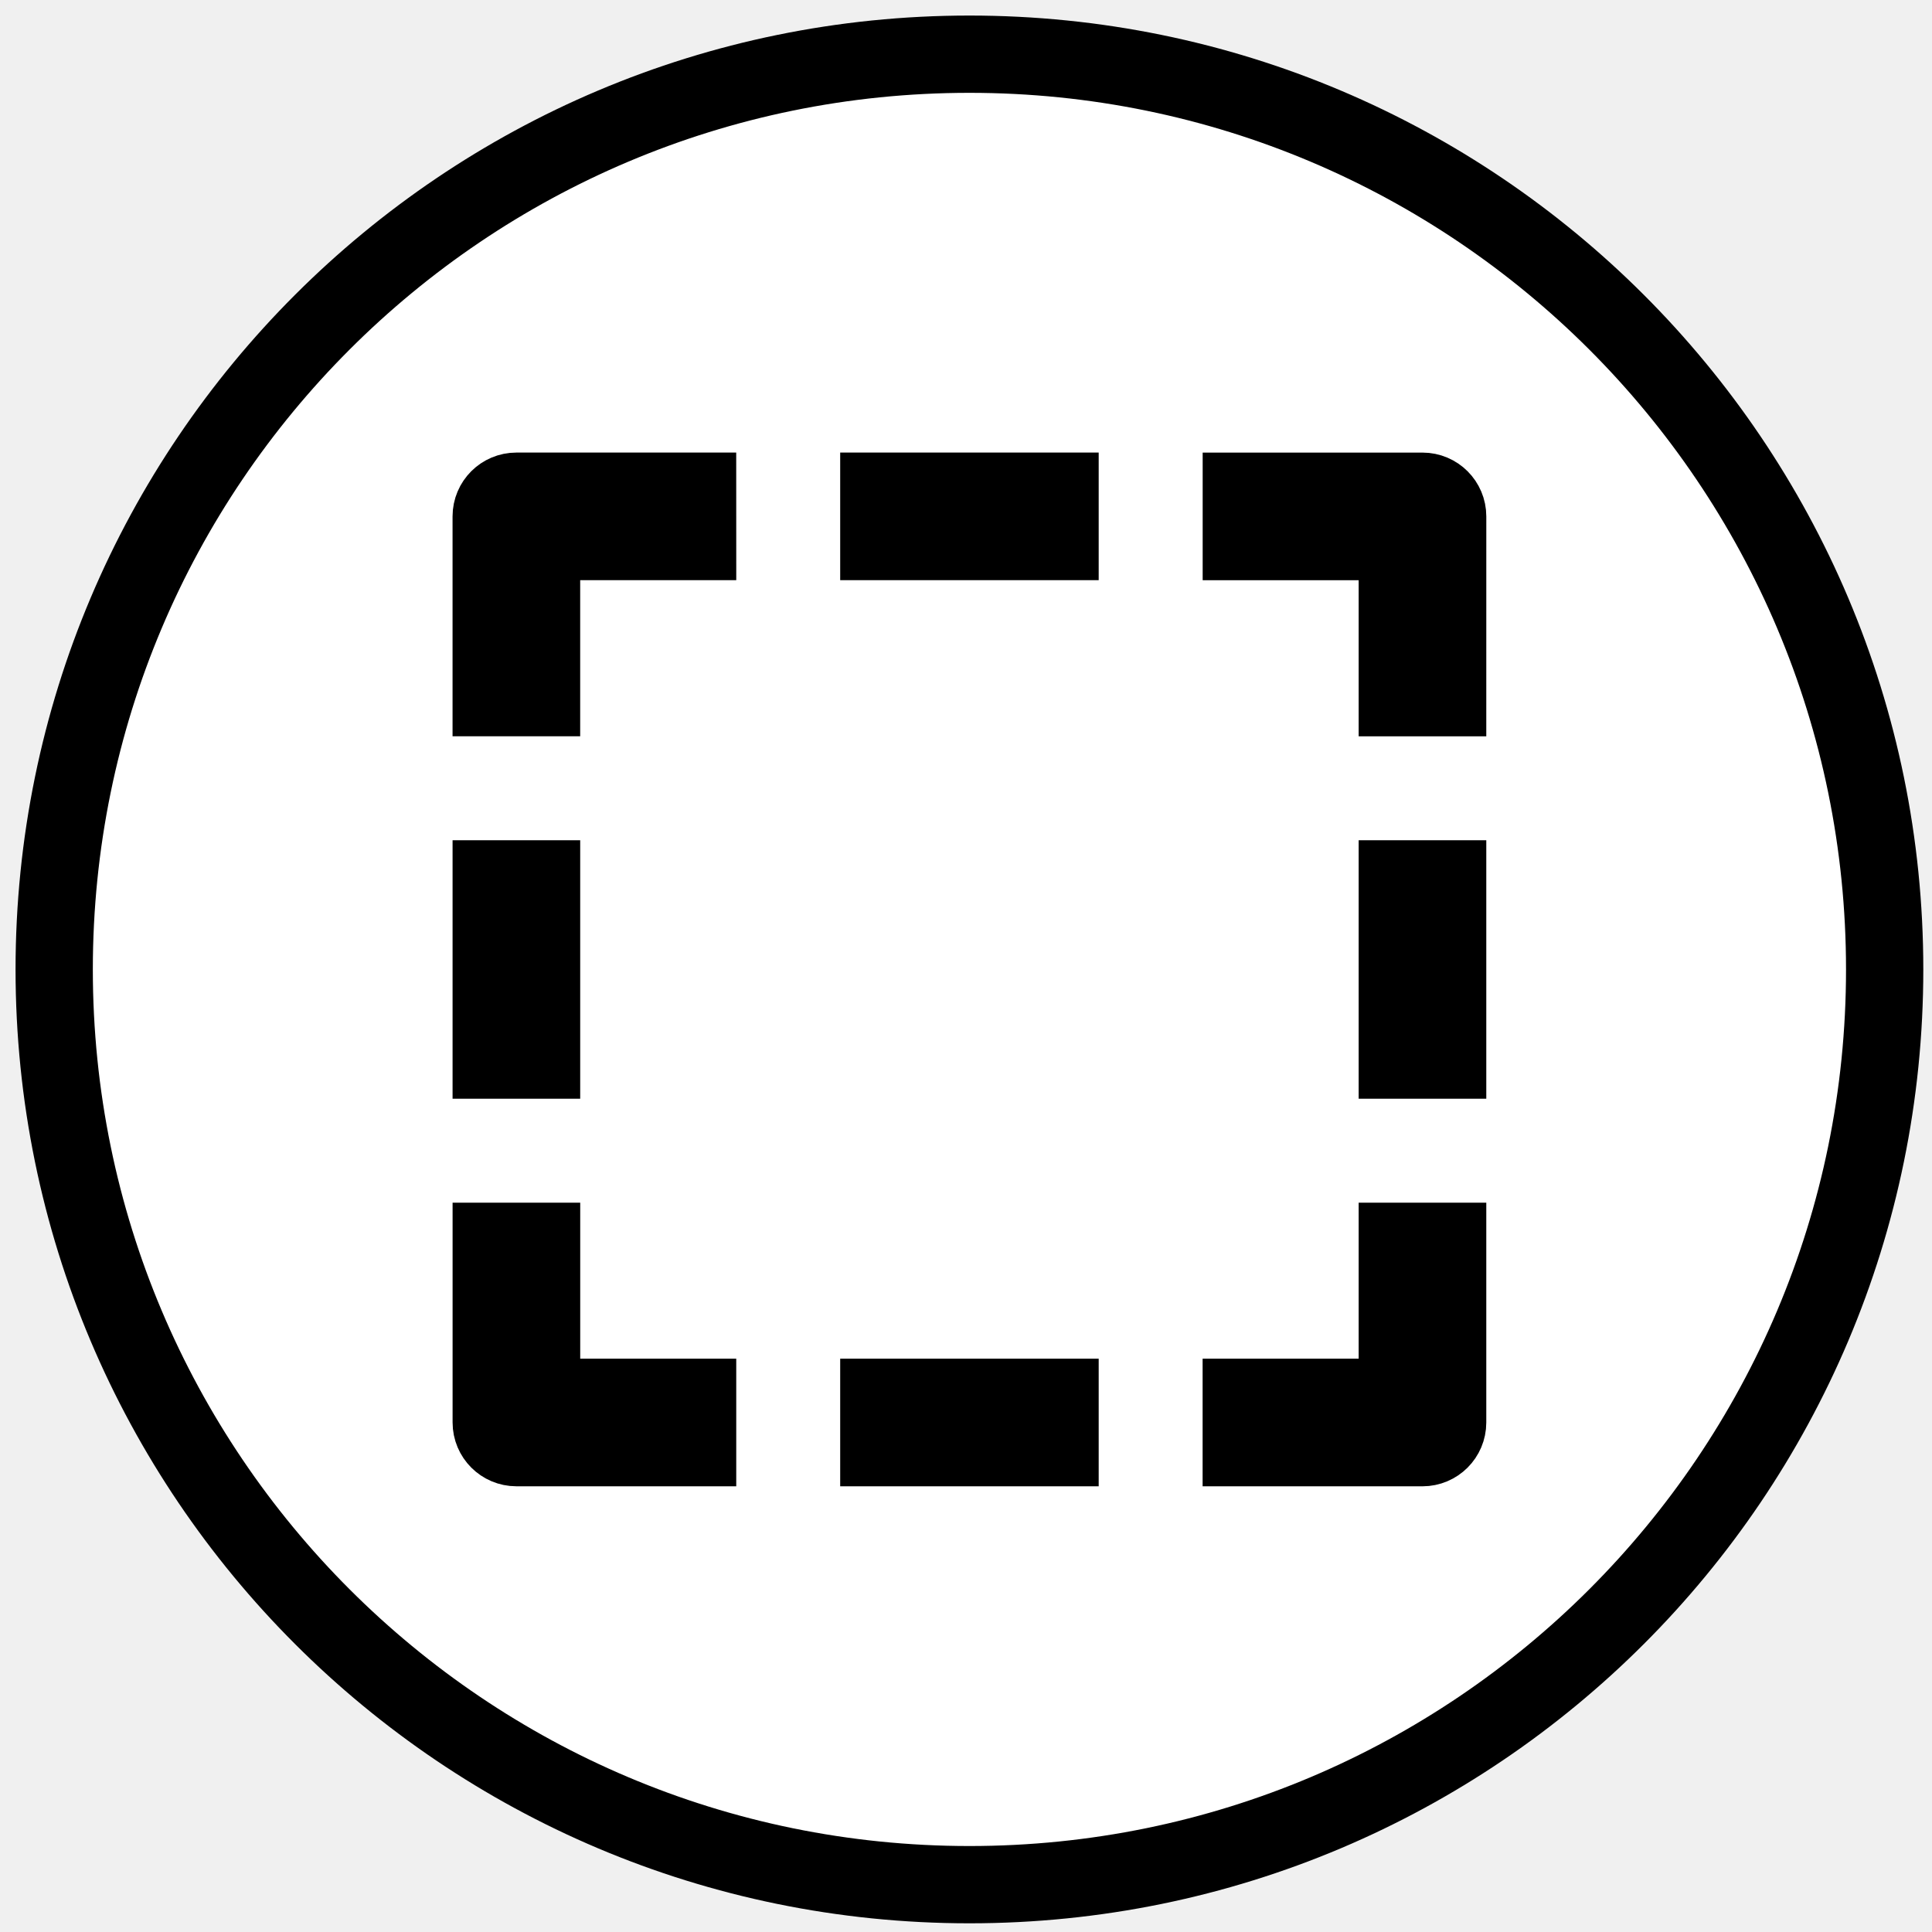
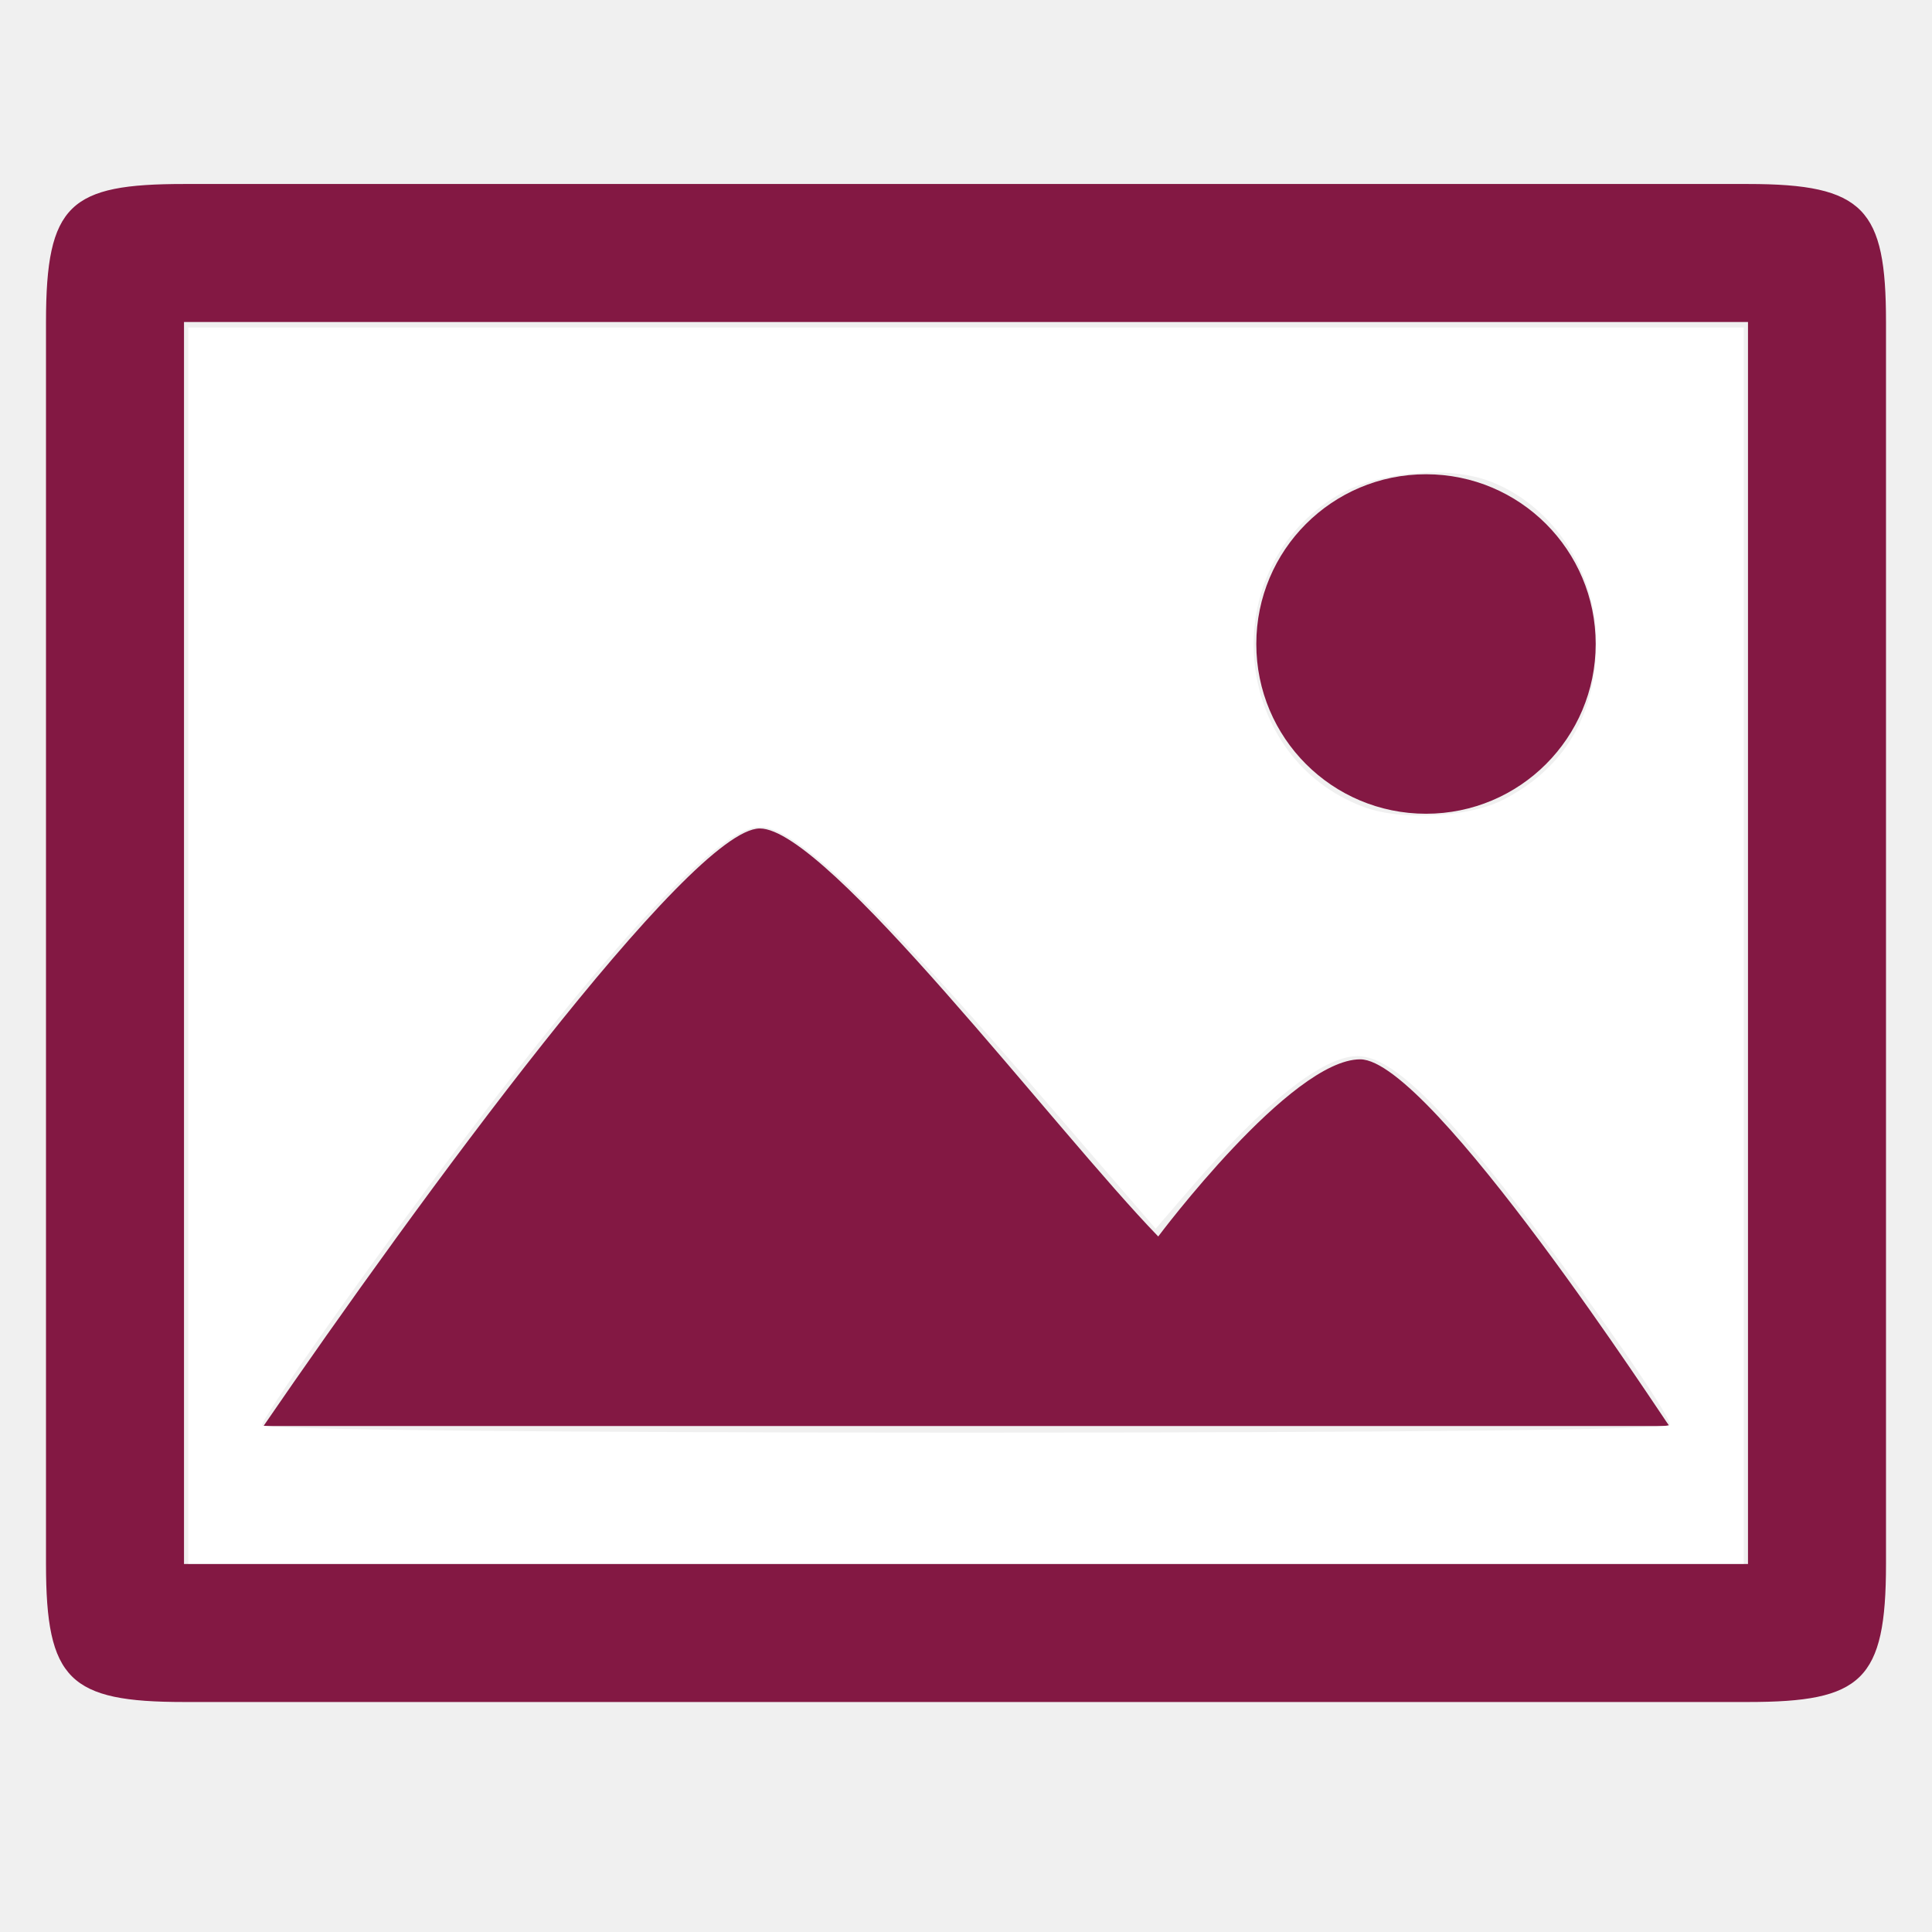
- <svg xmlns="http://www.w3.org/2000/svg" viewBox="0 0 100 100">
-   <path fill="#fff" stroke="#000" d="M50.178 2.805c-26.164 0-47.373 21.209-47.373 47.373 0 26.164 21.209 47.372 47.373 47.372 26.164 0 47.372-21.208 47.372-47.372S76.342 2.805 50.178 2.805zM25.425 45.49h2.606v9.379h-2.606zm10.683 29.44h-9.379a1.303 1.303 0 01-1.303-1.303V64.25h2.606v8.075h8.076zm0-46.9H28.03v8.08h-2.606v-9.382a1.303 1.303 0 011.303-1.303h9.38zm18.76 46.9h-9.38v-2.606h9.38zm0-46.9h-9.38v-2.605h9.38zM74.93 73.628a1.303 1.303 0 01-1.303 1.303h-9.38v-2.606h8.077V64.25h2.606zm0-18.758h-2.606V45.49h2.606zm0-18.759h-2.606v-8.08H64.25v-2.605h9.378a1.303 1.303 0 011.303 1.303z" stroke-width="4" />
+ <svg xmlns="http://www.w3.org/2000/svg" fill="#831843" width="800" height="800" viewBox="-.5 .5 42 42">
+   <path d="M35.79 31.5c-.05-.04-5.181-7.971-6.72-7.971-1.51 0-4.391 3.851-4.391 3.851-2.24-2.31-7.2-8.87-8.661-8.87-1.509 0-7.449 8.12-10.789 12.99H35.79zm-8.979-17c0 2.04 1.649 3.69 3.689 3.69s3.689-1.65 3.689-3.69-1.649-3.69-3.689-3.69-3.689 1.65-3.689 3.69zM.5 7.5v27c0 2.52.51 3 3 3h34c2.471 0 3-.46 3-3v-27c0-2.46-.471-3-3-3h-34c-2.48 0-3 .43-3 3zm3 0h34v27h-34v-27z" />
+   <path d="M3.593 21.055V7.62h33.814V34.492H3.593zm32.212 10.417c0-.251-2.35-3.578-3.851-5.453-1.436-1.793-2.32-2.562-2.944-2.56-.752 0-2.028 1.014-3.652 2.899l-.735.853-2.657-3.078c-3.486-4.038-5.188-5.658-5.945-5.658-1.058 0-4.193 3.577-8.913 10.17-1.052 1.47-1.913 2.746-1.913 2.836 0 .098 6.127.163 15.305.163 9.72 0 15.305-.063 15.305-.172zm-3.62-13.589c1.33-.687 2.018-1.853 2.018-3.414 0-1.55-.937-2.974-2.303-3.502-.91-.352-2.436-.217-3.305.292-2.7 1.582-2.361 5.701.559 6.787.812.302 2.285.223 3.03-.163z" fill="#fff" />
</svg>
